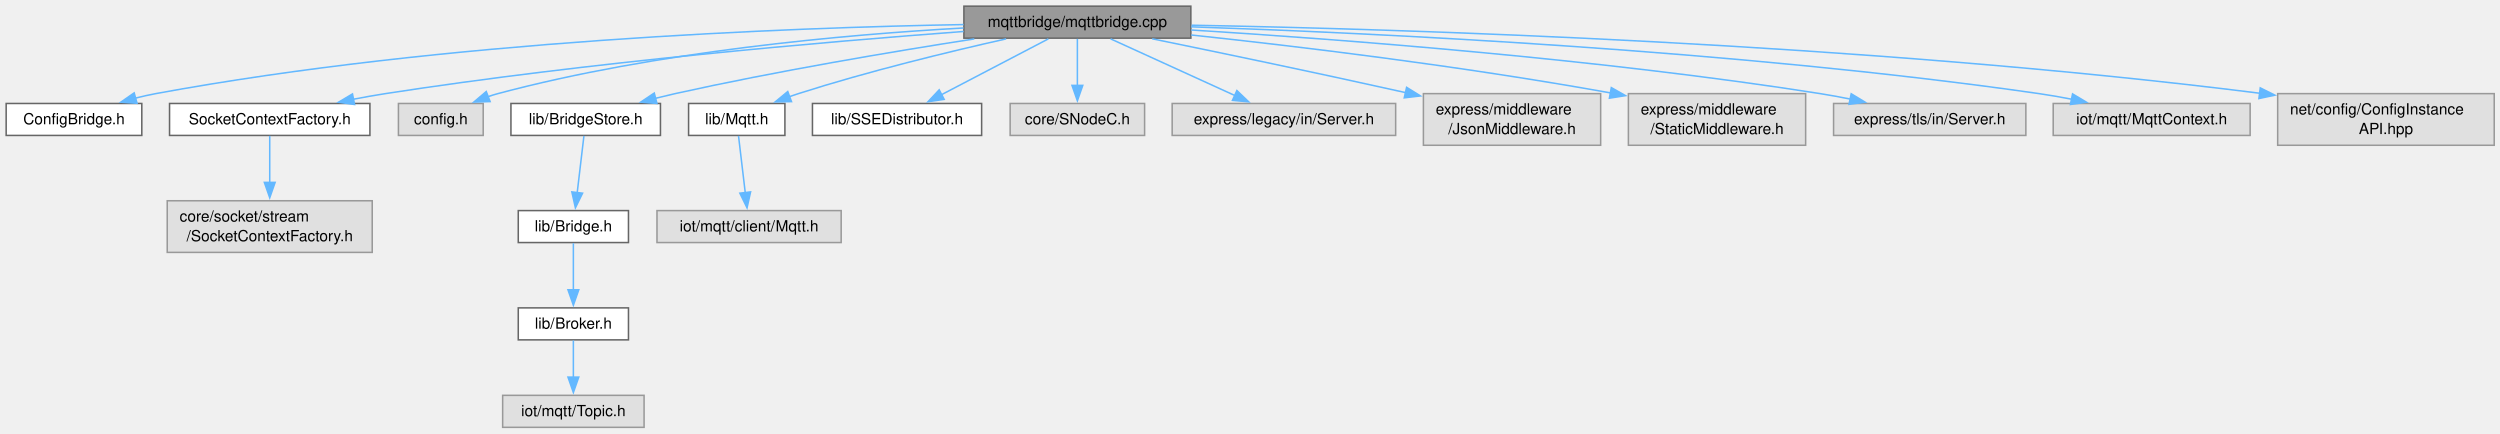
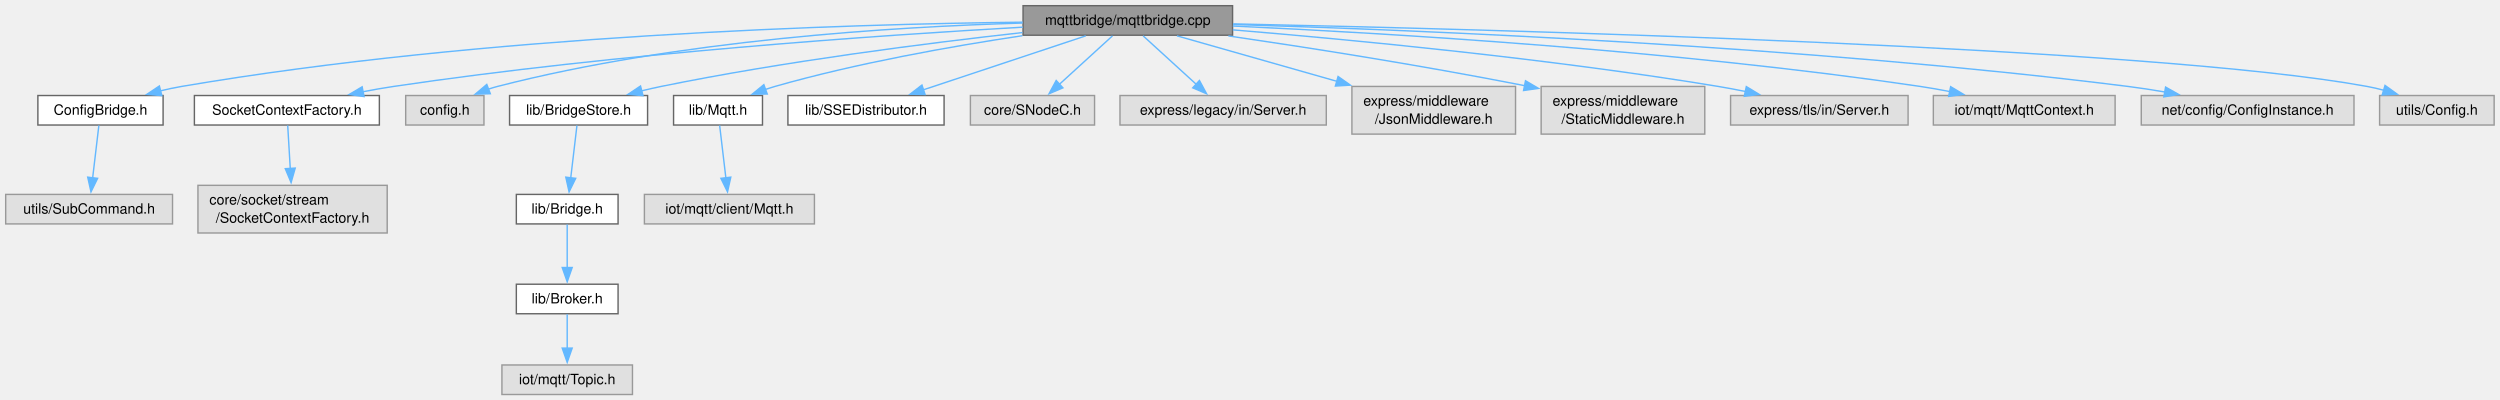
- <svg xmlns="http://www.w3.org/2000/svg" xmlns:xlink="http://www.w3.org/1999/xlink" width="1622pt" height="281pt" viewBox="0.00 0.00 1622.00 281.00">
+ <svg xmlns="http://www.w3.org/2000/svg" xmlns:xlink="http://www.w3.org/1999/xlink" width="1757pt" height="281pt" viewBox="0.00 0.00 1757.00 281.00">
  <g id="graph0" class="graph" transform="scale(1 1) rotate(0) translate(4 277.25)">
    <g id="Node000001" class="node">
      <g id="a_Node000001">
        <a xlink:title=" ">
-           <polygon fill="#999999" stroke="#666666" points="768.62,-273.25 621.38,-273.25 621.38,-252.5 768.62,-252.5 768.62,-273.25" />
-           <text xml:space="preserve" text-anchor="middle" x="695" y="-259.75" font-family="Helvetica,sans-Serif" font-size="10.00">mqttbridge/mqttbridge.cpp</text>
+           <polygon fill="#999999" stroke="#666666" points="862.25,-273.25 715,-273.25 715,-252.5 862.25,-252.5 862.25,-273.25" />
+           <text xml:space="preserve" text-anchor="middle" x="788.62" y="-259.75" font-family="Helvetica,sans-Serif" font-size="10.00">mqttbridge/mqttbridge.cpp</text>
        </a>
      </g>
    </g>
    <g id="Node000002" class="node">
      <g id="a_Node000002">
        <a xlink:href="ConfigBridge_8h.html" target="_top" xlink:title=" ">
-           <polygon fill="white" stroke="#666666" points="88,-210.12 0,-210.12 0,-189.38 88,-189.38 88,-210.12" />
-           <text xml:space="preserve" text-anchor="middle" x="44" y="-196.62" font-family="Helvetica,sans-Serif" font-size="10.00">ConfigBridge.h</text>
+           <polygon fill="white" stroke="#666666" points="110.62,-210.12 22.62,-210.12 22.62,-189.38 110.62,-189.38 110.62,-210.12" />
+           <text xml:space="preserve" text-anchor="middle" x="66.62" y="-196.62" font-family="Helvetica,sans-Serif" font-size="10.00">ConfigBridge.h</text>
        </a>
      </g>
    </g>
    <g id="edge1_Node000001_Node000002" class="edge">
      <g id="a_edge1_Node000001_Node000002">
        <a xlink:title=" ">
-           <path fill="none" stroke="#63b8ff" d="M621.17,-261.31C507.6,-259.32 283.61,-250.9 97,-216.5 92.66,-215.7 88.18,-214.68 83.73,-213.55" />
-           <polygon fill="#63b8ff" stroke="#63b8ff" points="84.92,-210.24 74.35,-210.95 83.05,-216.99 84.92,-210.24" />
+           <path fill="none" stroke="#63b8ff" d="M714.74,-261.67C591.39,-260.26 336.09,-252.72 123.62,-216.5 118.71,-215.66 113.61,-214.58 108.57,-213.36" />
+           <polygon fill="#63b8ff" stroke="#63b8ff" points="109.75,-210.06 99.19,-210.94 108,-216.83 109.75,-210.06" />
+         </a>
+       </g>
+     </g>
+     <g id="Node000004" class="node">
+       <g id="a_Node000004">
+         <a xlink:href="mqttbridge_2SocketContextFactory_8h.html" target="_top" xlink:title=" ">
+           <polygon fill="white" stroke="#666666" points="262.62,-210.12 132.62,-210.12 132.62,-189.38 262.62,-189.38 262.62,-210.12" />
+           <text xml:space="preserve" text-anchor="middle" x="197.62" y="-196.62" font-family="Helvetica,sans-Serif" font-size="10.00">SocketContextFactory.h</text>
+         </a>
+       </g>
+     </g>
+     <g id="edge3_Node000001_Node000004" class="edge">
+       <g id="a_edge3_Node000001_Node000004">
+         <a xlink:title=" ">
+           <path fill="none" stroke="#63b8ff" d="M714.81,-258.16C614.37,-252.47 429.18,-239.74 272.62,-216.5 265.63,-215.46 258.31,-214.18 251.09,-212.79" />
+           <polygon fill="#63b8ff" stroke="#63b8ff" points="251.88,-209.38 241.39,-210.85 250.51,-216.24 251.88,-209.38" />
+         </a>
+       </g>
+     </g>
+     <g id="Node000006" class="node">
+       <g id="a_Node000006">
+         <a xlink:title=" ">
+           <polygon fill="#e0e0e0" stroke="#999999" points="336.12,-210.12 281.12,-210.12 281.12,-189.38 336.12,-189.38 336.12,-210.12" />
+           <text xml:space="preserve" text-anchor="middle" x="308.62" y="-196.62" font-family="Helvetica,sans-Serif" font-size="10.00">config.h</text>
+         </a>
+       </g>
+     </g>
+     <g id="edge5_Node000001_Node000006" class="edge">
+       <g id="a_edge5_Node000001_Node000006">
+         <a xlink:title=" ">
+           <path fill="none" stroke="#63b8ff" d="M714.54,-261.04C625.59,-258.49 472.52,-249.21 345.62,-216.5 343.5,-215.95 341.33,-215.3 339.17,-214.58" />
+           <polygon fill="#63b8ff" stroke="#63b8ff" points="340.6,-211.38 330.01,-211.08 338.11,-217.92 340.6,-211.38" />
+         </a>
+       </g>
+     </g>
+     <g id="Node000007" class="node">
+       <g id="a_Node000007">
+         <a xlink:href="BridgeStore_8h.html" target="_top" xlink:title=" ">
+           <polygon fill="white" stroke="#666666" points="451.12,-210.12 354.12,-210.12 354.12,-189.38 451.12,-189.38 451.12,-210.12" />
+           <text xml:space="preserve" text-anchor="middle" x="402.62" y="-196.62" font-family="Helvetica,sans-Serif" font-size="10.00">lib/BridgeStore.h</text>
+         </a>
+       </g>
+     </g>
+     <g id="edge6_Node000001_Node000007" class="edge">
+       <g id="a_edge6_Node000001_Node000007">
+         <a xlink:title=" ">
+           <path fill="none" stroke="#63b8ff" d="M714.57,-254.36C647.79,-246.94 547.09,-234.14 460.62,-216.5 456.08,-215.57 451.37,-214.49 446.68,-213.34" />
+           <polygon fill="#63b8ff" stroke="#63b8ff" points="447.9,-210.04 437.35,-210.94 446.16,-216.82 447.9,-210.04" />
+         </a>
+       </g>
+     </g>
+     <g id="Node000011" class="node">
+       <g id="a_Node000011">
+         <a xlink:href="mqttbridge_2lib_2Mqtt_8h.html" target="_top" xlink:title=" ">
+           <polygon fill="white" stroke="#666666" points="531.88,-210.12 469.38,-210.12 469.38,-189.38 531.88,-189.38 531.88,-210.12" />
+           <text xml:space="preserve" text-anchor="middle" x="500.62" y="-196.62" font-family="Helvetica,sans-Serif" font-size="10.00">lib/Mqtt.h</text>
+         </a>
+       </g>
+     </g>
+     <g id="edge10_Node000001_Node000011" class="edge">
+       <g id="a_edge10_Node000001_Node000011">
+         <a xlink:title=" ">
+           <path fill="none" stroke="#63b8ff" d="M714.51,-252.16C664.77,-244.71 598.08,-232.9 540.62,-216.5 538.38,-215.86 536.09,-215.14 533.8,-214.37" />
+           <polygon fill="#63b8ff" stroke="#63b8ff" points="535.22,-211.17 524.63,-211.04 532.83,-217.75 535.22,-211.17" />
+         </a>
+       </g>
+     </g>
+     <g id="Node000013" class="node">
+       <g id="a_Node000013">
+         <a xlink:href="SSEDistributor_8h.html" target="_top" xlink:title=" ">
+           <polygon fill="white" stroke="#666666" points="659.5,-210.12 549.75,-210.12 549.75,-189.38 659.5,-189.38 659.5,-210.12" />
+           <text xml:space="preserve" text-anchor="middle" x="604.62" y="-196.62" font-family="Helvetica,sans-Serif" font-size="10.00">lib/SSEDistributor.h</text>
+         </a>
+       </g>
+     </g>
+     <g id="edge12_Node000001_Node000013" class="edge">
+       <g id="a_edge12_Node000001_Node000013">
+         <a xlink:title=" ">
+           <path fill="none" stroke="#63b8ff" d="M759.06,-252.05C728.08,-241.76 679.21,-225.53 644.75,-214.08" />
+           <polygon fill="#63b8ff" stroke="#63b8ff" points="646.14,-210.85 635.55,-211.02 643.94,-217.5 646.14,-210.85" />
+         </a>
+       </g>
+     </g>
+     <g id="Node000014" class="node">
+       <g id="a_Node000014">
+         <a xlink:title=" ">
+           <polygon fill="#e0e0e0" stroke="#999999" points="765.25,-210.12 678,-210.12 678,-189.38 765.25,-189.38 765.25,-210.12" />
+           <text xml:space="preserve" text-anchor="middle" x="721.62" y="-196.62" font-family="Helvetica,sans-Serif" font-size="10.00">core/SNodeC.h</text>
+         </a>
+       </g>
+     </g>
+     <g id="edge13_Node000001_Node000014" class="edge">
+       <g id="a_edge13_Node000001_Node000014">
+         <a xlink:title=" ">
+           <path fill="none" stroke="#63b8ff" d="M777.86,-252.05C767.84,-242.91 752.68,-229.08 740.62,-218.08" />
+           <polygon fill="#63b8ff" stroke="#63b8ff" points="743.01,-215.52 733.26,-211.36 738.29,-220.69 743.01,-215.52" />
+         </a>
+       </g>
+     </g>
+     <g id="Node000015" class="node">
+       <g id="a_Node000015">
+         <a xlink:title=" ">
+           <polygon fill="#e0e0e0" stroke="#999999" points="928.12,-210.12 783.12,-210.12 783.12,-189.38 928.12,-189.38 928.12,-210.12" />
+           <text xml:space="preserve" text-anchor="middle" x="855.62" y="-196.62" font-family="Helvetica,sans-Serif" font-size="10.00">express/legacy/in/Server.h</text>
+         </a>
+       </g>
+     </g>
+     <g id="edge14_Node000001_Node000015" class="edge">
+       <g id="a_edge14_Node000001_Node000015">
+         <a xlink:title=" ">
+           <path fill="none" stroke="#63b8ff" d="M799.39,-252.05C809.41,-242.91 824.57,-229.08 836.63,-218.08" />
+           <polygon fill="#63b8ff" stroke="#63b8ff" points="838.96,-220.69 843.99,-211.36 834.24,-215.52 838.96,-220.69" />
+         </a>
+       </g>
+     </g>
+     <g id="Node000016" class="node">
+       <g id="a_Node000016">
+         <a xlink:title=" ">
+           <polygon fill="#e0e0e0" stroke="#999999" points="1061.12,-216.5 946.12,-216.5 946.12,-183 1061.12,-183 1061.12,-216.5" />
+           <text xml:space="preserve" text-anchor="start" x="954.12" y="-203" font-family="Helvetica,sans-Serif" font-size="10.00">express/middleware</text>
+           <text xml:space="preserve" text-anchor="middle" x="1003.62" y="-190.25" font-family="Helvetica,sans-Serif" font-size="10.00">/JsonMiddleware.h</text>
+         </a>
+       </g>
+     </g>
+     <g id="edge15_Node000001_Node000016" class="edge">
+       <g id="a_edge15_Node000001_Node000016">
+         <a xlink:title=" ">
+           <path fill="none" stroke="#63b8ff" d="M823.17,-252.05C853.42,-243.45 898.26,-230.7 935.68,-220.07" />
+           <polygon fill="#63b8ff" stroke="#63b8ff" points="936.4,-223.5 945.06,-217.4 934.49,-216.77 936.4,-223.5" />
+         </a>
+       </g>
+     </g>
+     <g id="Node000017" class="node">
+       <g id="a_Node000017">
+         <a xlink:title=" ">
+           <polygon fill="#e0e0e0" stroke="#999999" points="1194.12,-216.5 1079.12,-216.5 1079.12,-183 1194.12,-183 1194.12,-216.5" />
+           <text xml:space="preserve" text-anchor="start" x="1087.12" y="-203" font-family="Helvetica,sans-Serif" font-size="10.00">express/middleware</text>
+           <text xml:space="preserve" text-anchor="middle" x="1136.62" y="-190.25" font-family="Helvetica,sans-Serif" font-size="10.00">/StaticMiddleware.h</text>
+         </a>
+       </g>
+     </g>
+     <g id="edge16_Node000001_Node000017" class="edge">
+       <g id="a_edge16_Node000001_Node000017">
+         <a xlink:title=" ">
+           <path fill="none" stroke="#63b8ff" d="M859.29,-252C913.81,-244.04 991.34,-231.98 1067.51,-217.05" />
+           <polygon fill="#63b8ff" stroke="#63b8ff" points="1068.12,-220.5 1077.25,-215.12 1066.76,-213.63 1068.12,-220.5" />
+         </a>
+       </g>
+     </g>
+     <g id="Node000018" class="node">
+       <g id="a_Node000018">
+         <a xlink:title=" ">
+           <polygon fill="#e0e0e0" stroke="#999999" points="1337,-210.12 1212.25,-210.12 1212.25,-189.38 1337,-189.38 1337,-210.12" />
+           <text xml:space="preserve" text-anchor="middle" x="1274.62" y="-196.62" font-family="Helvetica,sans-Serif" font-size="10.00">express/tls/in/Server.h</text>
+         </a>
+       </g>
+     </g>
+     <g id="edge17_Node000001_Node000018" class="edge">
+       <g id="a_edge17_Node000001_Node000018">
+         <a xlink:title=" ">
+           <path fill="none" stroke="#63b8ff" d="M862.42,-256.26C945.66,-249.36 1084.92,-236.1 1203.62,-216.5 1209.93,-215.46 1216.52,-214.21 1223.03,-212.89" />
+           <polygon fill="#63b8ff" stroke="#63b8ff" points="1223.31,-216.4 1232.37,-210.91 1221.86,-209.56 1223.31,-216.4" />
+         </a>
+       </g>
+     </g>
+     <g id="Node000019" class="node">
+       <g id="a_Node000019">
+         <a xlink:title=" ">
+           <polygon fill="#e0e0e0" stroke="#999999" points="1482.5,-210.12 1354.75,-210.12 1354.75,-189.38 1482.5,-189.38 1482.5,-210.12" />
+           <text xml:space="preserve" text-anchor="middle" x="1418.62" y="-196.62" font-family="Helvetica,sans-Serif" font-size="10.00">iot/mqtt/MqttContext.h</text>
+         </a>
+       </g>
+     </g>
+     <g id="edge18_Node000001_Node000019" class="edge">
+       <g id="a_edge18_Node000001_Node000019">
+         <a xlink:title=" ">
+           <path fill="none" stroke="#63b8ff" d="M862.41,-258.95C969.39,-254.01 1173.59,-241.95 1345.62,-216.5 1352.36,-215.5 1359.41,-214.25 1366.35,-212.89" />
+           <polygon fill="#63b8ff" stroke="#63b8ff" points="1366.91,-216.35 1376.01,-210.92 1365.51,-209.49 1366.91,-216.35" />
+         </a>
+       </g>
+     </g>
+     <g id="Node000020" class="node">
+       <g id="a_Node000020">
+         <a xlink:title=" ">
+           <polygon fill="#e0e0e0" stroke="#999999" points="1650.38,-210.12 1500.88,-210.12 1500.88,-189.38 1650.38,-189.38 1650.38,-210.12" />
+           <text xml:space="preserve" text-anchor="middle" x="1575.62" y="-196.62" font-family="Helvetica,sans-Serif" font-size="10.00">net/config/ConfigInstance.h</text>
+         </a>
+       </g>
+     </g>
+     <g id="edge19_Node000001_Node000020" class="edge">
+       <g id="a_edge19_Node000001_Node000020">
+         <a xlink:title=" ">
+           <path fill="none" stroke="#63b8ff" d="M862.53,-260.04C990.93,-256.2 1263.34,-245.16 1491.62,-216.5 1500.02,-215.45 1508.84,-214.08 1517.48,-212.59" />
+           <polygon fill="#63b8ff" stroke="#63b8ff" points="1517.97,-216.06 1527.2,-210.85 1516.74,-209.17 1517.97,-216.06" />
+         </a>
+       </g>
+     </g>
+     <g id="Node000021" class="node">
+       <g id="a_Node000021">
+         <a xlink:title=" ">
+           <polygon fill="#e0e0e0" stroke="#999999" points="1748.88,-210.12 1668.38,-210.12 1668.38,-189.38 1748.88,-189.38 1748.88,-210.12" />
+           <text xml:space="preserve" text-anchor="middle" x="1708.62" y="-196.62" font-family="Helvetica,sans-Serif" font-size="10.00">utils/Config.h</text>
+         </a>
+       </g>
+     </g>
+     <g id="edge20_Node000001_Node000021" class="edge">
+       <g id="a_edge20_Node000001_Node000021">
+         <a xlink:title=" ">
+           <path fill="none" stroke="#63b8ff" d="M862.7,-260.48C1044.25,-256.66 1507.62,-244.4 1659.62,-216.5 1663.48,-215.79 1667.45,-214.87 1671.38,-213.82" />
+           <polygon fill="#63b8ff" stroke="#63b8ff" points="1672.19,-217.23 1680.79,-211.04 1670.21,-210.51 1672.19,-217.23" />
        </a>
      </g>
    </g>
    <g id="Node000003" class="node">
      <g id="a_Node000003">
-         <a xlink:href="mqttbridge_2SocketContextFactory_8h.html" target="_top" xlink:title=" ">
-           <polygon fill="white" stroke="#666666" points="236,-210.12 106,-210.12 106,-189.38 236,-189.38 236,-210.12" />
-           <text xml:space="preserve" text-anchor="middle" x="171" y="-196.62" font-family="Helvetica,sans-Serif" font-size="10.00">SocketContextFactory.h</text>
-         </a>
-       </g>
-     </g>
-     <g id="edge2_Node000001_Node000003" class="edge">
-       <g id="a_edge2_Node000001_Node000003">
-         <a xlink:title=" ">
-           <path fill="none" stroke="#63b8ff" d="M621.2,-256.83C531.98,-250.18 377.43,-236.88 246,-216.5 239.26,-215.46 232.22,-214.2 225.26,-212.86" />
-           <polygon fill="#63b8ff" stroke="#63b8ff" points="226.06,-209.45 215.57,-210.91 224.69,-216.31 226.06,-209.45" />
+         <a xlink:title=" ">
+           <polygon fill="#e0e0e0" stroke="#999999" points="117.25,-140.62 0,-140.62 0,-119.88 117.25,-119.88 117.25,-140.62" />
+           <text xml:space="preserve" text-anchor="middle" x="58.62" y="-127.12" font-family="Helvetica,sans-Serif" font-size="10.00">utils/SubCommand.h</text>
+         </a>
+       </g>
+     </g>
+     <g id="edge2_Node000002_Node000003" class="edge">
+       <g id="a_edge2_Node000002_Node000003">
+         <a xlink:title=" ">
+           <path fill="none" stroke="#63b8ff" d="M65.48,-189.08C64.34,-179.46 62.55,-164.38 61.09,-152.04" />
+           <polygon fill="#63b8ff" stroke="#63b8ff" points="64.6,-151.92 59.95,-142.41 57.65,-152.75 64.6,-151.92" />
        </a>
      </g>
    </g>
    <g id="Node000005" class="node">
      <g id="a_Node000005">
        <a xlink:title=" ">
-           <polygon fill="#e0e0e0" stroke="#999999" points="309.5,-210.12 254.5,-210.12 254.5,-189.38 309.5,-189.38 309.5,-210.12" />
-           <text xml:space="preserve" text-anchor="middle" x="282" y="-196.62" font-family="Helvetica,sans-Serif" font-size="10.00">config.h</text>
-         </a>
-       </g>
-     </g>
-     <g id="edge4_Node000001_Node000005" class="edge">
-       <g id="a_edge4_Node000001_Node000005">
-         <a xlink:title=" ">
-           <path fill="none" stroke="#63b8ff" d="M621.06,-259.1C544.38,-254.81 421.58,-243.93 319,-216.5 316.88,-215.93 314.71,-215.27 312.56,-214.53" />
-           <polygon fill="#63b8ff" stroke="#63b8ff" points="313.99,-211.34 303.4,-211.02 311.48,-217.87 313.99,-211.34" />
-         </a>
-       </g>
-     </g>
-     <g id="Node000006" class="node">
-       <g id="a_Node000006">
-         <a xlink:href="BridgeStore_8h.html" target="_top" xlink:title=" ">
-           <polygon fill="white" stroke="#666666" points="424.5,-210.12 327.5,-210.12 327.5,-189.38 424.5,-189.38 424.5,-210.12" />
-           <text xml:space="preserve" text-anchor="middle" x="376" y="-196.62" font-family="Helvetica,sans-Serif" font-size="10.00">lib/BridgeStore.h</text>
-         </a>
-       </g>
-     </g>
-     <g id="edge5_Node000001_Node000006" class="edge">
-       <g id="a_edge5_Node000001_Node000006">
-         <a xlink:title=" ">
-           <path fill="none" stroke="#63b8ff" d="M628.15,-252.01C575.22,-243.78 499.55,-231.06 434,-216.5 429.77,-215.56 425.38,-214.51 421,-213.41" />
-           <polygon fill="#63b8ff" stroke="#63b8ff" points="422.24,-210.12 411.68,-210.99 420.48,-216.89 422.24,-210.12" />
+           <polygon fill="#e0e0e0" stroke="#999999" points="268.12,-147 135.12,-147 135.12,-113.5 268.12,-113.5 268.12,-147" />
+           <text xml:space="preserve" text-anchor="start" x="143.12" y="-133.5" font-family="Helvetica,sans-Serif" font-size="10.00">core/socket/stream</text>
+           <text xml:space="preserve" text-anchor="middle" x="201.62" y="-120.75" font-family="Helvetica,sans-Serif" font-size="10.00">/SocketContextFactory.h</text>
+         </a>
+       </g>
+     </g>
+     <g id="edge4_Node000004_Node000005" class="edge">
+       <g id="a_edge4_Node000004_Node000005">
+         <a xlink:title=" ">
+           <path fill="none" stroke="#63b8ff" d="M198.2,-189.08C198.67,-181.1 199.37,-169.38 200.01,-158.57" />
+           <polygon fill="#63b8ff" stroke="#63b8ff" points="203.48,-159.12 200.58,-148.93 196.49,-158.71 203.48,-159.12" />
+         </a>
+       </g>
+     </g>
+     <g id="Node000008" class="node">
+       <g id="a_Node000008">
+         <a xlink:href="Bridge_8h.html" target="_top" xlink:title=" ">
+           <polygon fill="white" stroke="#666666" points="430.38,-140.62 358.88,-140.62 358.88,-119.88 430.38,-119.88 430.38,-140.62" />
+           <text xml:space="preserve" text-anchor="middle" x="394.62" y="-127.12" font-family="Helvetica,sans-Serif" font-size="10.00">lib/Bridge.h</text>
+         </a>
+       </g>
+     </g>
+     <g id="edge7_Node000007_Node000008" class="edge">
+       <g id="a_edge7_Node000007_Node000008">
+         <a xlink:title=" ">
+           <path fill="none" stroke="#63b8ff" d="M401.48,-189.08C400.34,-179.46 398.55,-164.38 397.09,-152.04" />
+           <polygon fill="#63b8ff" stroke="#63b8ff" points="400.6,-151.92 395.95,-142.41 393.65,-152.75 400.6,-151.92" />
+         </a>
+       </g>
+     </g>
+     <g id="Node000009" class="node">
+       <g id="a_Node000009">
+         <a xlink:href="Broker_8h.html" target="_top" xlink:title=" ">
+           <polygon fill="white" stroke="#666666" points="430.38,-77.5 358.88,-77.5 358.88,-56.75 430.38,-56.75 430.38,-77.5" />
+           <text xml:space="preserve" text-anchor="middle" x="394.62" y="-64" font-family="Helvetica,sans-Serif" font-size="10.00">lib/Broker.h</text>
+         </a>
+       </g>
+     </g>
+     <g id="edge8_Node000008_Node000009" class="edge">
+       <g id="a_edge8_Node000008_Node000009">
+         <a xlink:title=" ">
+           <path fill="none" stroke="#63b8ff" d="M394.62,-119.43C394.62,-111.27 394.62,-99.38 394.62,-89.1" />
+           <polygon fill="#63b8ff" stroke="#63b8ff" points="398.13,-89.23 394.63,-79.23 391.13,-89.23 398.13,-89.23" />
        </a>
      </g>
    </g>
    <g id="Node000010" class="node">
      <g id="a_Node000010">
-         <a xlink:href="mqttbridge_2lib_2Mqtt_8h.html" target="_top" xlink:title=" ">
-           <polygon fill="white" stroke="#666666" points="505.25,-210.12 442.75,-210.12 442.75,-189.38 505.25,-189.38 505.25,-210.12" />
-           <text xml:space="preserve" text-anchor="middle" x="474" y="-196.62" font-family="Helvetica,sans-Serif" font-size="10.00">lib/Mqtt.h</text>
-         </a>
-       </g>
-     </g>
-     <g id="edge9_Node000001_Node000010" class="edge">
-       <g id="a_edge9_Node000001_Node000010">
-         <a xlink:title=" ">
-           <path fill="none" stroke="#63b8ff" d="M648.79,-252.03C611.94,-243.76 559.19,-230.99 514,-216.5 512.06,-215.88 510.08,-215.21 508.08,-214.51" />
-           <polygon fill="#63b8ff" stroke="#63b8ff" points="509.52,-211.31 498.93,-211.12 507.09,-217.87 509.52,-211.31" />
+         <a xlink:title=" ">
+           <polygon fill="#e0e0e0" stroke="#999999" points="440.5,-20.75 348.75,-20.75 348.75,0 440.5,0 440.5,-20.75" />
+           <text xml:space="preserve" text-anchor="middle" x="394.62" y="-7.25" font-family="Helvetica,sans-Serif" font-size="10.00">iot/mqtt/Topic.h</text>
+         </a>
+       </g>
+     </g>
+     <g id="edge9_Node000009_Node000010" class="edge">
+       <g id="a_edge9_Node000009_Node000010">
+         <a xlink:title=" ">
+           <path fill="none" stroke="#63b8ff" d="M394.62,-56.34C394.62,-49.72 394.62,-40.72 394.62,-32.52" />
+           <polygon fill="#63b8ff" stroke="#63b8ff" points="398.13,-32.59 394.63,-22.59 391.13,-32.59 398.13,-32.59" />
        </a>
      </g>
    </g>
    <g id="Node000012" class="node">
      <g id="a_Node000012">
-         <a xlink:href="SSEDistributor_8h.html" target="_top" xlink:title=" ">
-           <polygon fill="white" stroke="#666666" points="632.88,-210.12 523.12,-210.12 523.12,-189.38 632.88,-189.38 632.88,-210.12" />
-           <text xml:space="preserve" text-anchor="middle" x="578" y="-196.62" font-family="Helvetica,sans-Serif" font-size="10.00">lib/SSEDistributor.h</text>
-         </a>
-       </g>
-     </g>
-     <g id="edge11_Node000001_Node000012" class="edge">
-       <g id="a_edge11_Node000001_Node000012">
-         <a xlink:title=" ">
-           <path fill="none" stroke="#63b8ff" d="M676.2,-252.05C657.44,-242.25 628.36,-227.06 606.71,-215.75" />
-           <polygon fill="#63b8ff" stroke="#63b8ff" points="608.58,-212.78 598.09,-211.25 605.34,-218.98 608.58,-212.78" />
-         </a>
-       </g>
-     </g>
-     <g id="Node000013" class="node">
-       <g id="a_Node000013">
-         <a xlink:title=" ">
-           <polygon fill="#e0e0e0" stroke="#999999" points="738.62,-210.12 651.38,-210.12 651.38,-189.38 738.62,-189.38 738.62,-210.12" />
-           <text xml:space="preserve" text-anchor="middle" x="695" y="-196.62" font-family="Helvetica,sans-Serif" font-size="10.00">core/SNodeC.h</text>
-         </a>
-       </g>
-     </g>
-     <g id="edge12_Node000001_Node000013" class="edge">
-       <g id="a_edge12_Node000001_Node000013">
-         <a xlink:title=" ">
-           <path fill="none" stroke="#63b8ff" d="M695,-252.05C695,-243.9 695,-232.01 695,-221.73" />
-           <polygon fill="#63b8ff" stroke="#63b8ff" points="698.5,-221.86 695,-211.86 691.5,-221.86 698.5,-221.86" />
-         </a>
-       </g>
-     </g>
-     <g id="Node000014" class="node">
-       <g id="a_Node000014">
-         <a xlink:title=" ">
-           <polygon fill="#e0e0e0" stroke="#999999" points="901.5,-210.12 756.5,-210.12 756.5,-189.38 901.5,-189.38 901.5,-210.12" />
-           <text xml:space="preserve" text-anchor="middle" x="829" y="-196.62" font-family="Helvetica,sans-Serif" font-size="10.00">express/legacy/in/Server.h</text>
-         </a>
-       </g>
-     </g>
-     <g id="edge13_Node000001_Node000014" class="edge">
-       <g id="a_edge13_Node000001_Node000014">
-         <a xlink:title=" ">
-           <path fill="none" stroke="#63b8ff" d="M716.53,-252.05C738.31,-242.12 772.24,-226.64 797.13,-215.29" />
-           <polygon fill="#63b8ff" stroke="#63b8ff" points="798.5,-218.51 806.15,-211.17 795.6,-212.14 798.5,-218.51" />
-         </a>
-       </g>
-     </g>
-     <g id="Node000015" class="node">
-       <g id="a_Node000015">
-         <a xlink:title=" ">
-           <polygon fill="#e0e0e0" stroke="#999999" points="1034.5,-216.5 919.5,-216.5 919.5,-183 1034.5,-183 1034.5,-216.5" />
-           <text xml:space="preserve" text-anchor="start" x="927.5" y="-203" font-family="Helvetica,sans-Serif" font-size="10.00">express/middleware</text>
-           <text xml:space="preserve" text-anchor="middle" x="977" y="-190.25" font-family="Helvetica,sans-Serif" font-size="10.00">/JsonMiddleware.h</text>
-         </a>
-       </g>
-     </g>
-     <g id="edge14_Node000001_Node000015" class="edge">
-       <g id="a_edge14_Node000001_Node000015">
-         <a xlink:title=" ">
-           <path fill="none" stroke="#63b8ff" d="M743.55,-252.07C784.9,-243.63 846.18,-230.92 907.95,-217.16" />
-           <polygon fill="#63b8ff" stroke="#63b8ff" points="908.6,-220.6 917.6,-215 907.07,-213.77 908.6,-220.6" />
-         </a>
-       </g>
-     </g>
-     <g id="Node000016" class="node">
-       <g id="a_Node000016">
-         <a xlink:title=" ">
-           <polygon fill="#e0e0e0" stroke="#999999" points="1167.5,-216.5 1052.5,-216.5 1052.5,-183 1167.5,-183 1167.5,-216.5" />
-           <text xml:space="preserve" text-anchor="start" x="1060.5" y="-203" font-family="Helvetica,sans-Serif" font-size="10.00">express/middleware</text>
-           <text xml:space="preserve" text-anchor="middle" x="1110" y="-190.25" font-family="Helvetica,sans-Serif" font-size="10.00">/StaticMiddleware.h</text>
-         </a>
-       </g>
-     </g>
-     <g id="edge15_Node000001_Node000016" class="edge">
-       <g id="a_edge15_Node000001_Node000016">
-         <a xlink:title=" ">
-           <path fill="none" stroke="#63b8ff" d="M768.88,-254.55C837.2,-247.25 941.76,-234.78 1040.99,-216.95" />
-           <polygon fill="#63b8ff" stroke="#63b8ff" points="1041.42,-220.43 1050.64,-215.2 1040.17,-213.54 1041.42,-220.43" />
-         </a>
-       </g>
-     </g>
-     <g id="Node000017" class="node">
-       <g id="a_Node000017">
-         <a xlink:title=" ">
-           <polygon fill="#e0e0e0" stroke="#999999" points="1310.38,-210.12 1185.62,-210.12 1185.62,-189.38 1310.38,-189.38 1310.38,-210.12" />
-           <text xml:space="preserve" text-anchor="middle" x="1248" y="-196.62" font-family="Helvetica,sans-Serif" font-size="10.00">express/tls/in/Server.h</text>
-         </a>
-       </g>
-     </g>
-     <g id="edge16_Node000001_Node000017" class="edge">
-       <g id="a_edge16_Node000001_Node000017">
-         <a xlink:title=" ">
-           <path fill="none" stroke="#63b8ff" d="M768.85,-257.79C863.74,-251.88 1033.36,-239.1 1177,-216.5 1183.39,-215.49 1190.07,-214.26 1196.66,-212.93" />
-           <polygon fill="#63b8ff" stroke="#63b8ff" points="1197.07,-216.42 1206.13,-210.93 1195.63,-209.57 1197.07,-216.42" />
-         </a>
-       </g>
-     </g>
-     <g id="Node000018" class="node">
-       <g id="a_Node000018">
-         <a xlink:title=" ">
-           <polygon fill="#e0e0e0" stroke="#999999" points="1455.88,-210.12 1328.12,-210.12 1328.12,-189.38 1455.88,-189.38 1455.88,-210.12" />
-           <text xml:space="preserve" text-anchor="middle" x="1392" y="-196.62" font-family="Helvetica,sans-Serif" font-size="10.00">iot/mqtt/MqttContext.h</text>
-         </a>
-       </g>
-     </g>
-     <g id="edge17_Node000001_Node000018" class="edge">
-       <g id="a_edge17_Node000001_Node000018">
-         <a xlink:title=" ">
-           <path fill="none" stroke="#63b8ff" d="M768.84,-259.85C886,-255.88 1121.44,-244.85 1319,-216.5 1325.82,-215.52 1332.96,-214.27 1339.99,-212.9" />
-           <polygon fill="#63b8ff" stroke="#63b8ff" points="1340.68,-216.33 1349.77,-210.9 1339.27,-209.47 1340.68,-216.33" />
-         </a>
-       </g>
-     </g>
-     <g id="Node000019" class="node">
-       <g id="a_Node000019">
-         <a xlink:title=" ">
-           <polygon fill="#e0e0e0" stroke="#999999" points="1614.25,-216.5 1473.75,-216.5 1473.75,-183 1614.25,-183 1614.25,-216.5" />
-           <text xml:space="preserve" text-anchor="start" x="1481.75" y="-203" font-family="Helvetica,sans-Serif" font-size="10.00">net/config/ConfigInstance</text>
-           <text xml:space="preserve" text-anchor="middle" x="1544" y="-190.25" font-family="Helvetica,sans-Serif" font-size="10.00">API.hpp</text>
-         </a>
-       </g>
-     </g>
-     <g id="edge18_Node000001_Node000019" class="edge">
-       <g id="a_edge18_Node000001_Node000019">
-         <a xlink:title=" ">
-           <path fill="none" stroke="#63b8ff" d="M769.11,-260.9C904.81,-258.38 1202.4,-249.41 1462.27,-216.74" />
-           <polygon fill="#63b8ff" stroke="#63b8ff" points="1462.46,-220.24 1471.94,-215.51 1461.58,-213.3 1462.46,-220.24" />
-         </a>
-       </g>
-     </g>
-     <g id="Node000004" class="node">
-       <g id="a_Node000004">
-         <a xlink:title=" ">
-           <polygon fill="#e0e0e0" stroke="#999999" points="237.5,-147 104.5,-147 104.5,-113.5 237.5,-113.5 237.5,-147" />
-           <text xml:space="preserve" text-anchor="start" x="112.5" y="-133.5" font-family="Helvetica,sans-Serif" font-size="10.00">core/socket/stream</text>
-           <text xml:space="preserve" text-anchor="middle" x="171" y="-120.75" font-family="Helvetica,sans-Serif" font-size="10.00">/SocketContextFactory.h</text>
-         </a>
-       </g>
-     </g>
-     <g id="edge3_Node000003_Node000004" class="edge">
-       <g id="a_edge3_Node000003_Node000004">
-         <a xlink:title=" ">
-           <path fill="none" stroke="#63b8ff" d="M171,-189.08C171,-181.19 171,-169.63 171,-158.91" />
-           <polygon fill="#63b8ff" stroke="#63b8ff" points="174.5,-158.93 171,-148.93 167.5,-158.93 174.5,-158.93" />
-         </a>
-       </g>
-     </g>
-     <g id="Node000007" class="node">
-       <g id="a_Node000007">
-         <a xlink:href="Bridge_8h.html" target="_top" xlink:title=" ">
-           <polygon fill="white" stroke="#666666" points="403.75,-140.62 332.25,-140.62 332.25,-119.88 403.75,-119.88 403.75,-140.62" />
-           <text xml:space="preserve" text-anchor="middle" x="368" y="-127.12" font-family="Helvetica,sans-Serif" font-size="10.00">lib/Bridge.h</text>
-         </a>
-       </g>
-     </g>
-     <g id="edge6_Node000006_Node000007" class="edge">
-       <g id="a_edge6_Node000006_Node000007">
-         <a xlink:title=" ">
-           <path fill="none" stroke="#63b8ff" d="M374.85,-189.08C373.71,-179.46 371.93,-164.38 370.46,-152.04" />
-           <polygon fill="#63b8ff" stroke="#63b8ff" points="373.97,-151.92 369.32,-142.41 367.02,-152.75 373.97,-151.92" />
-         </a>
-       </g>
-     </g>
-     <g id="Node000008" class="node">
-       <g id="a_Node000008">
-         <a xlink:href="Broker_8h.html" target="_top" xlink:title=" ">
-           <polygon fill="white" stroke="#666666" points="403.75,-77.5 332.25,-77.5 332.25,-56.75 403.75,-56.75 403.75,-77.5" />
-           <text xml:space="preserve" text-anchor="middle" x="368" y="-64" font-family="Helvetica,sans-Serif" font-size="10.00">lib/Broker.h</text>
-         </a>
-       </g>
-     </g>
-     <g id="edge7_Node000007_Node000008" class="edge">
-       <g id="a_edge7_Node000007_Node000008">
-         <a xlink:title=" ">
-           <path fill="none" stroke="#63b8ff" d="M368,-119.43C368,-111.27 368,-99.38 368,-89.1" />
-           <polygon fill="#63b8ff" stroke="#63b8ff" points="371.5,-89.23 368,-79.23 364.5,-89.23 371.5,-89.23" />
-         </a>
-       </g>
-     </g>
-     <g id="Node000009" class="node">
-       <g id="a_Node000009">
-         <a xlink:title=" ">
-           <polygon fill="#e0e0e0" stroke="#999999" points="413.88,-20.75 322.12,-20.75 322.12,0 413.88,0 413.88,-20.75" />
-           <text xml:space="preserve" text-anchor="middle" x="368" y="-7.25" font-family="Helvetica,sans-Serif" font-size="10.00">iot/mqtt/Topic.h</text>
-         </a>
-       </g>
-     </g>
-     <g id="edge8_Node000008_Node000009" class="edge">
-       <g id="a_edge8_Node000008_Node000009">
-         <a xlink:title=" ">
-           <path fill="none" stroke="#63b8ff" d="M368,-56.34C368,-49.72 368,-40.72 368,-32.52" />
-           <polygon fill="#63b8ff" stroke="#63b8ff" points="371.5,-32.59 368,-22.59 364.5,-32.59 371.5,-32.59" />
-         </a>
-       </g>
-     </g>
-     <g id="Node000011" class="node">
-       <g id="a_Node000011">
-         <a xlink:title=" ">
-           <polygon fill="#e0e0e0" stroke="#999999" points="541.75,-140.62 422.25,-140.62 422.25,-119.88 541.75,-119.88 541.75,-140.62" />
-           <text xml:space="preserve" text-anchor="middle" x="482" y="-127.12" font-family="Helvetica,sans-Serif" font-size="10.00">iot/mqtt/client/Mqtt.h</text>
-         </a>
-       </g>
-     </g>
-     <g id="edge10_Node000010_Node000011" class="edge">
-       <g id="a_edge10_Node000010_Node000011">
-         <a xlink:title=" ">
-           <path fill="none" stroke="#63b8ff" d="M475.15,-189.08C476.29,-179.46 478.07,-164.38 479.54,-152.04" />
-           <polygon fill="#63b8ff" stroke="#63b8ff" points="482.98,-152.75 480.68,-142.41 476.03,-151.92 482.98,-152.75" />
+         <a xlink:title=" ">
+           <polygon fill="#e0e0e0" stroke="#999999" points="568.38,-140.62 448.88,-140.62 448.88,-119.88 568.38,-119.88 568.38,-140.62" />
+           <text xml:space="preserve" text-anchor="middle" x="508.62" y="-127.12" font-family="Helvetica,sans-Serif" font-size="10.00">iot/mqtt/client/Mqtt.h</text>
+         </a>
+       </g>
+     </g>
+     <g id="edge11_Node000011_Node000012" class="edge">
+       <g id="a_edge11_Node000011_Node000012">
+         <a xlink:title=" ">
+           <path fill="none" stroke="#63b8ff" d="M501.77,-189.08C502.91,-179.46 504.7,-164.38 506.16,-152.04" />
+           <polygon fill="#63b8ff" stroke="#63b8ff" points="509.6,-152.75 507.3,-142.41 502.65,-151.92 509.6,-152.75" />
        </a>
      </g>
    </g>
  </g>
</svg>
